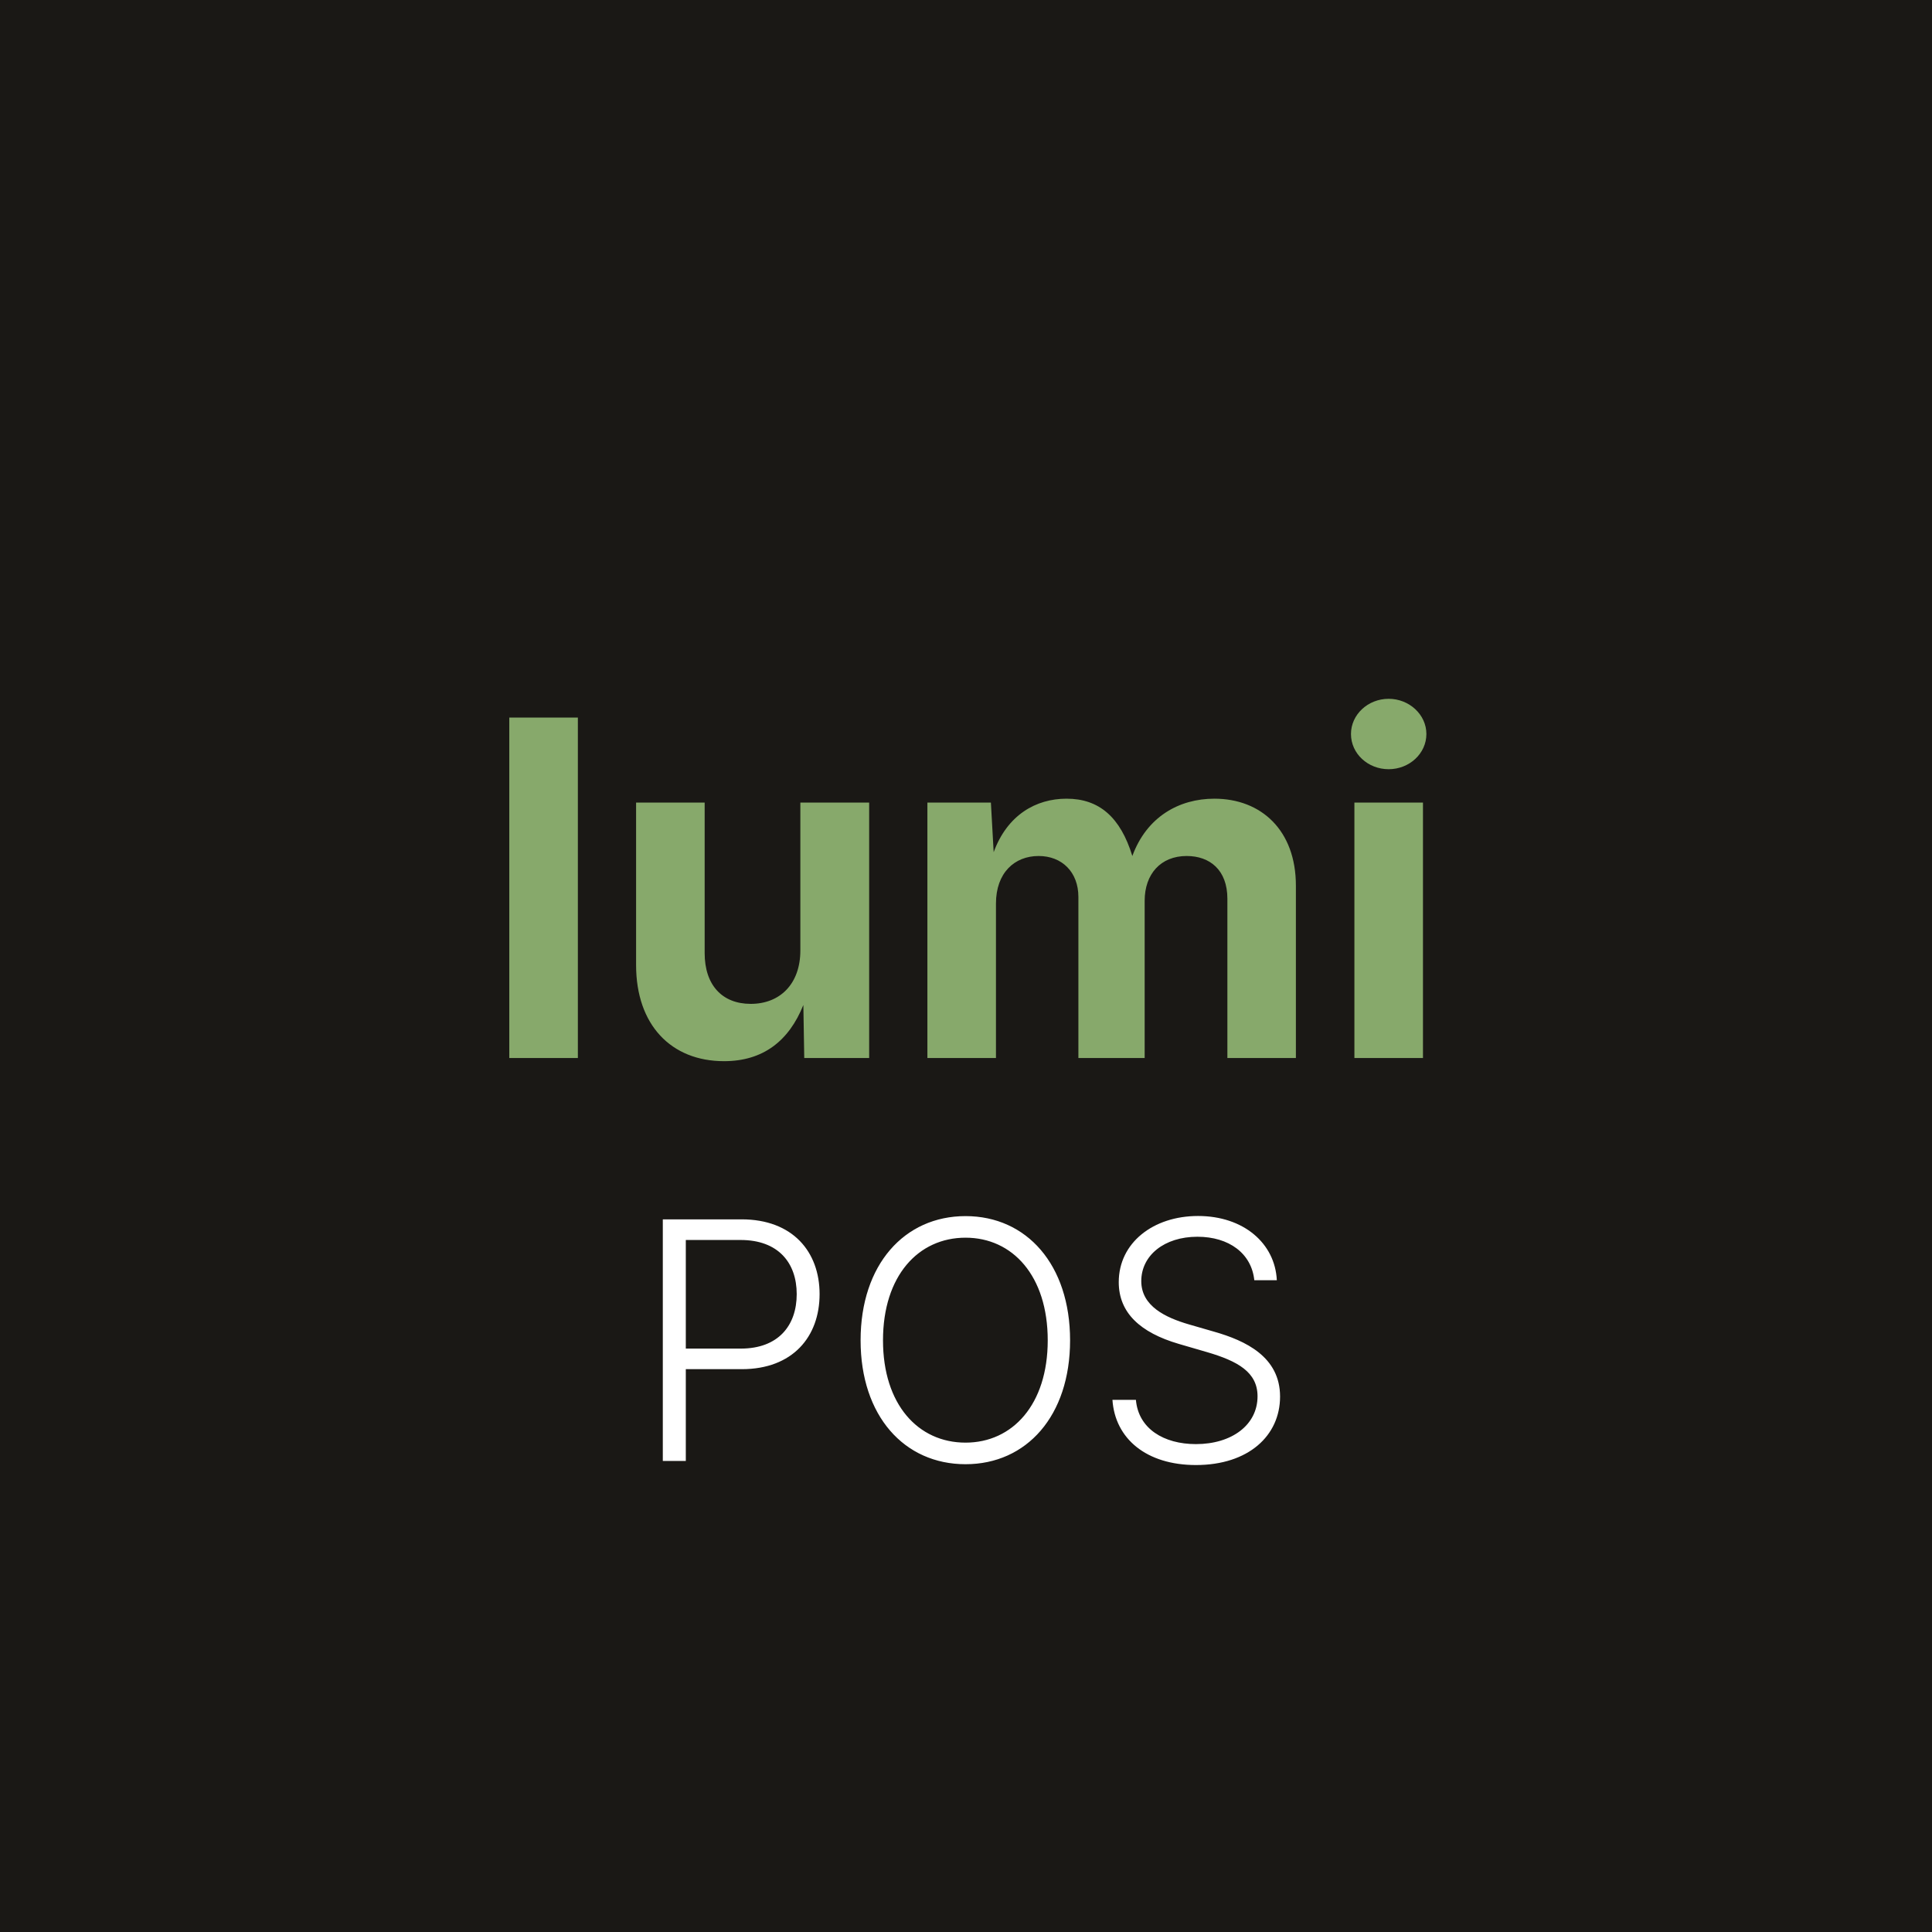
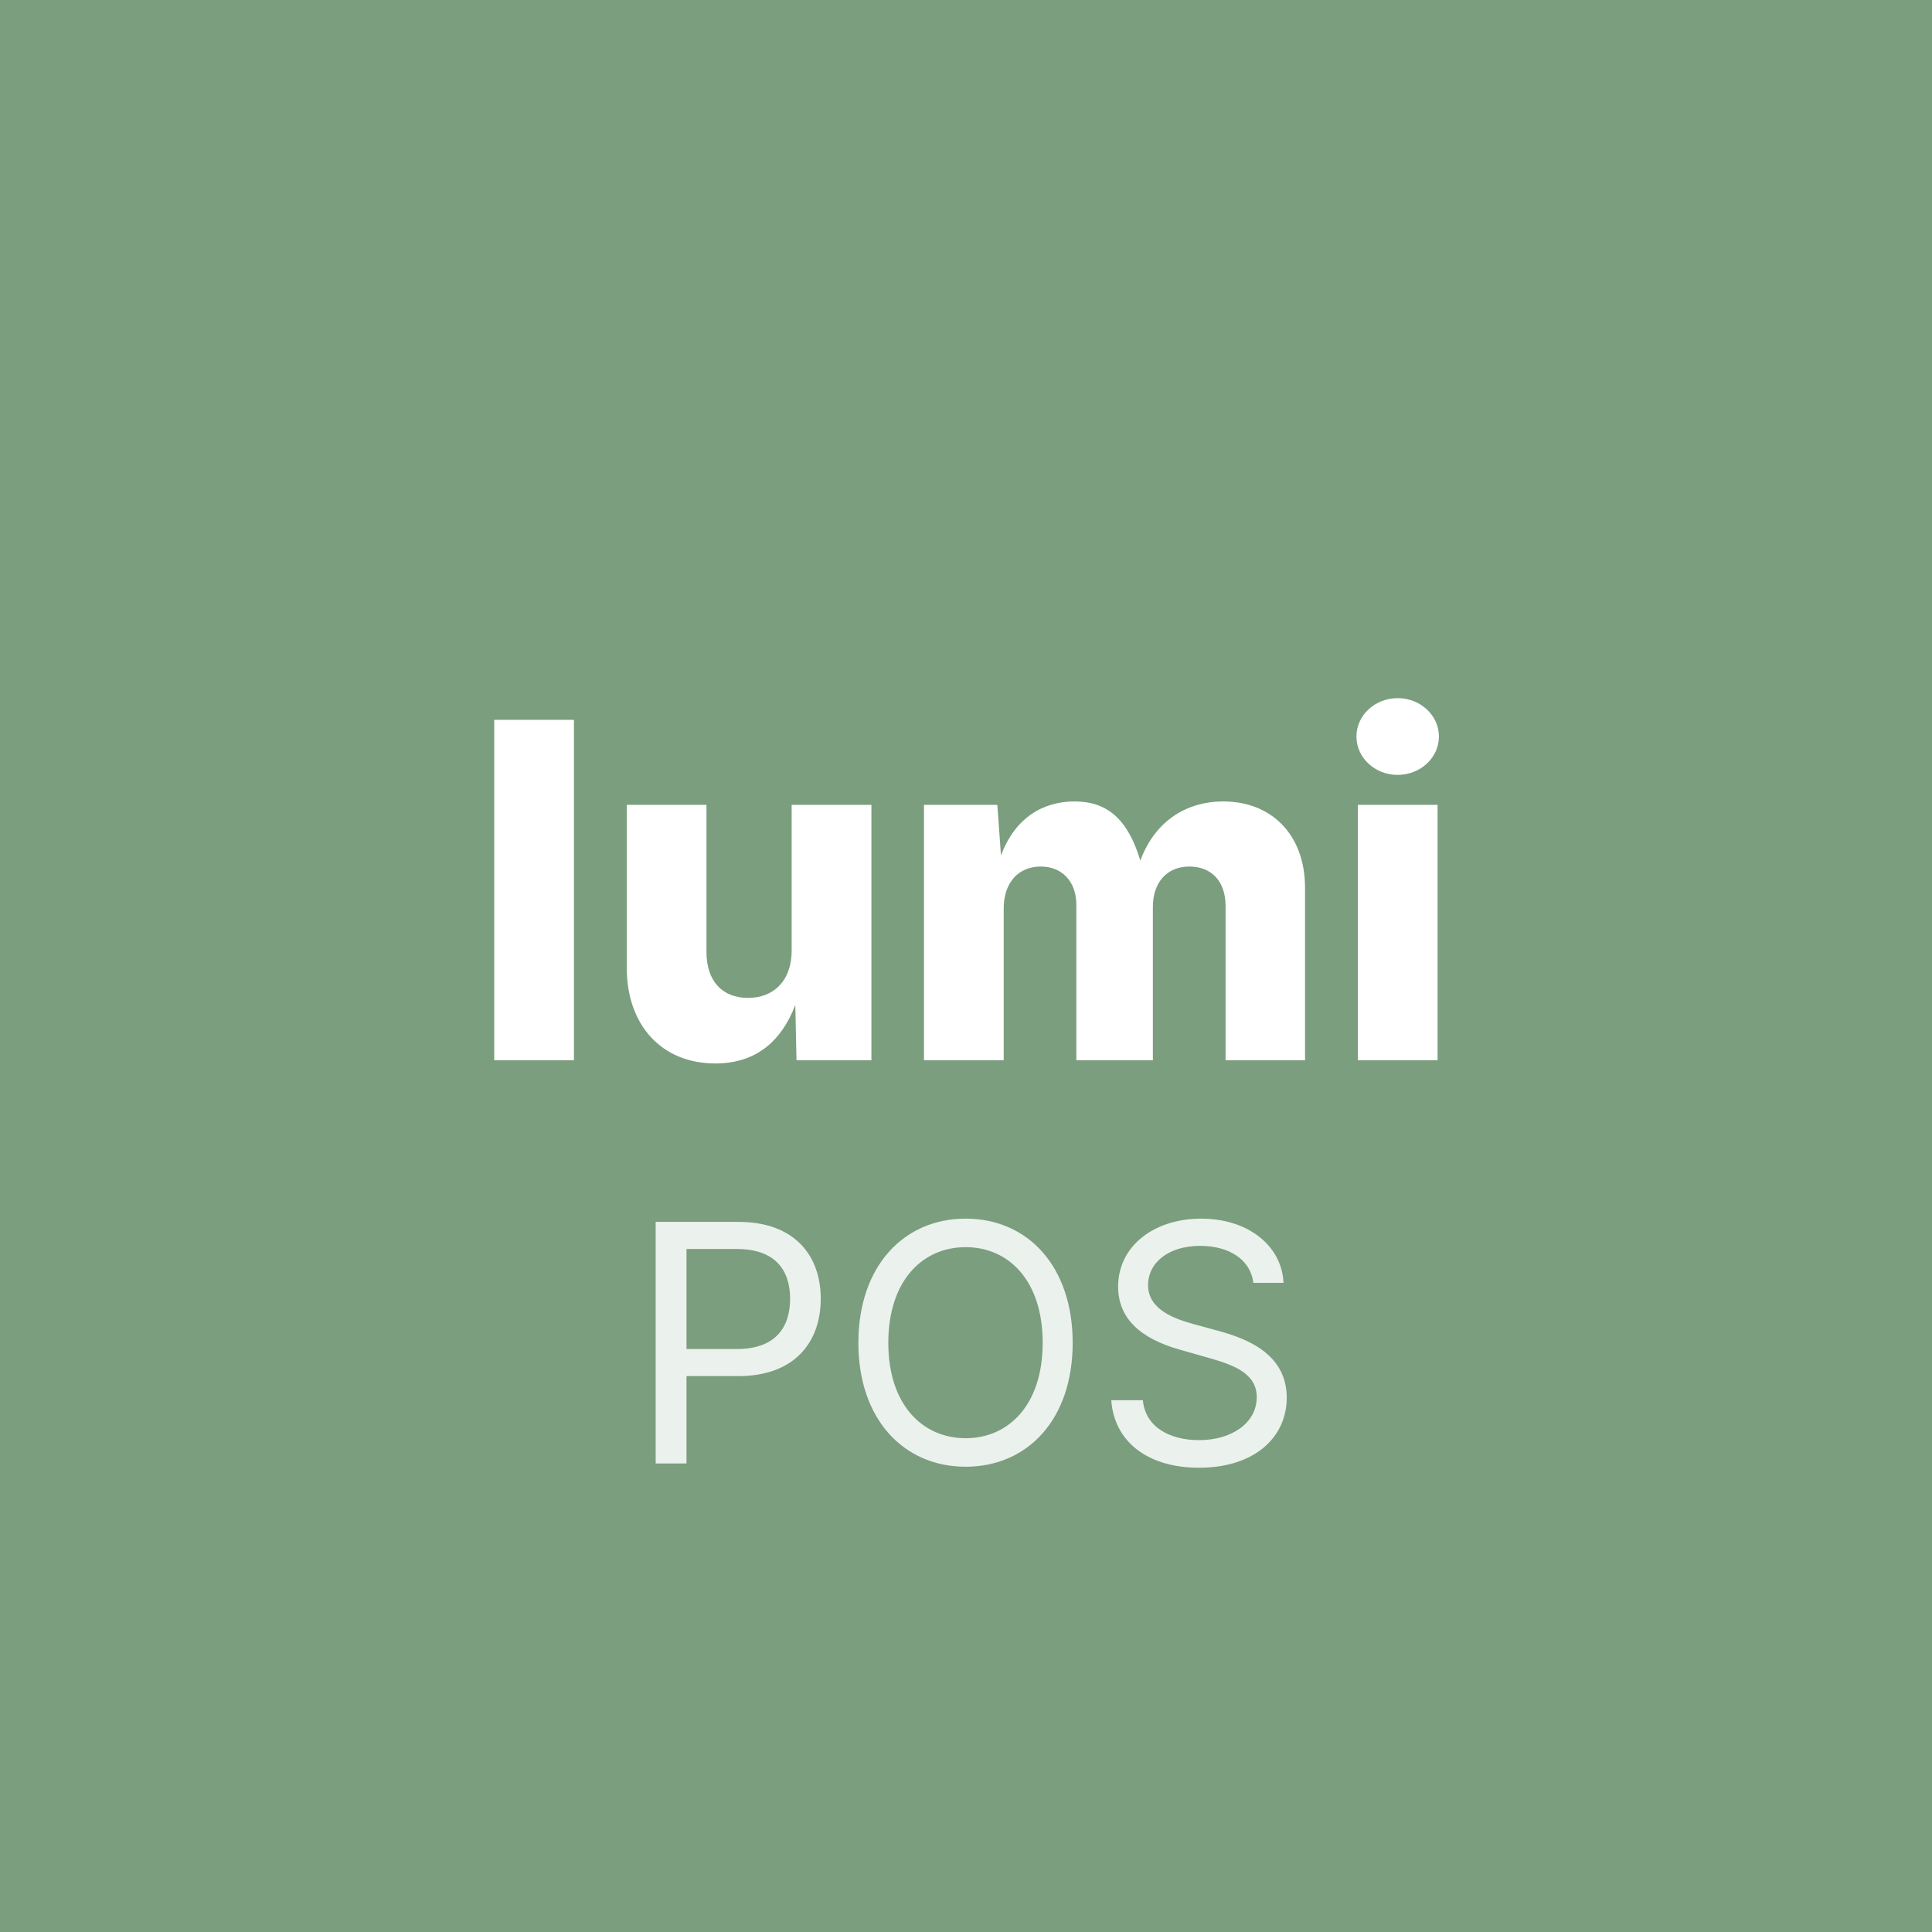
<svg xmlns="http://www.w3.org/2000/svg" viewBox="0 0 512 512">
-   <rect width="512" height="512" fill="#1a1815" />
-   <text x="256" y="234" font-family="system-ui, -apple-system, sans-serif" font-size="124" font-weight="700" fill="#87A96B" text-anchor="middle" dominant-baseline="middle">lumi</text>
-   <text x="256" y="356" font-family="system-ui, -apple-system, sans-serif" font-size="88" font-weight="300" fill="#ffffff" text-anchor="middle" dominant-baseline="middle">POS</text>
+   <rect width="512" height="512" fill="#7A9E7E" />
+   <text x="256" y="234" font-family="system-ui, -apple-system, sans-serif" font-size="124" font-weight="800" fill="#ffffff" text-anchor="middle" dominant-baseline="middle">lumi</text>
+   <text x="256" y="356" font-family="system-ui, -apple-system, sans-serif" font-size="88" font-weight="400" fill="rgba(255,255,255,0.85)" text-anchor="middle" dominant-baseline="middle">POS</text>
</svg>
